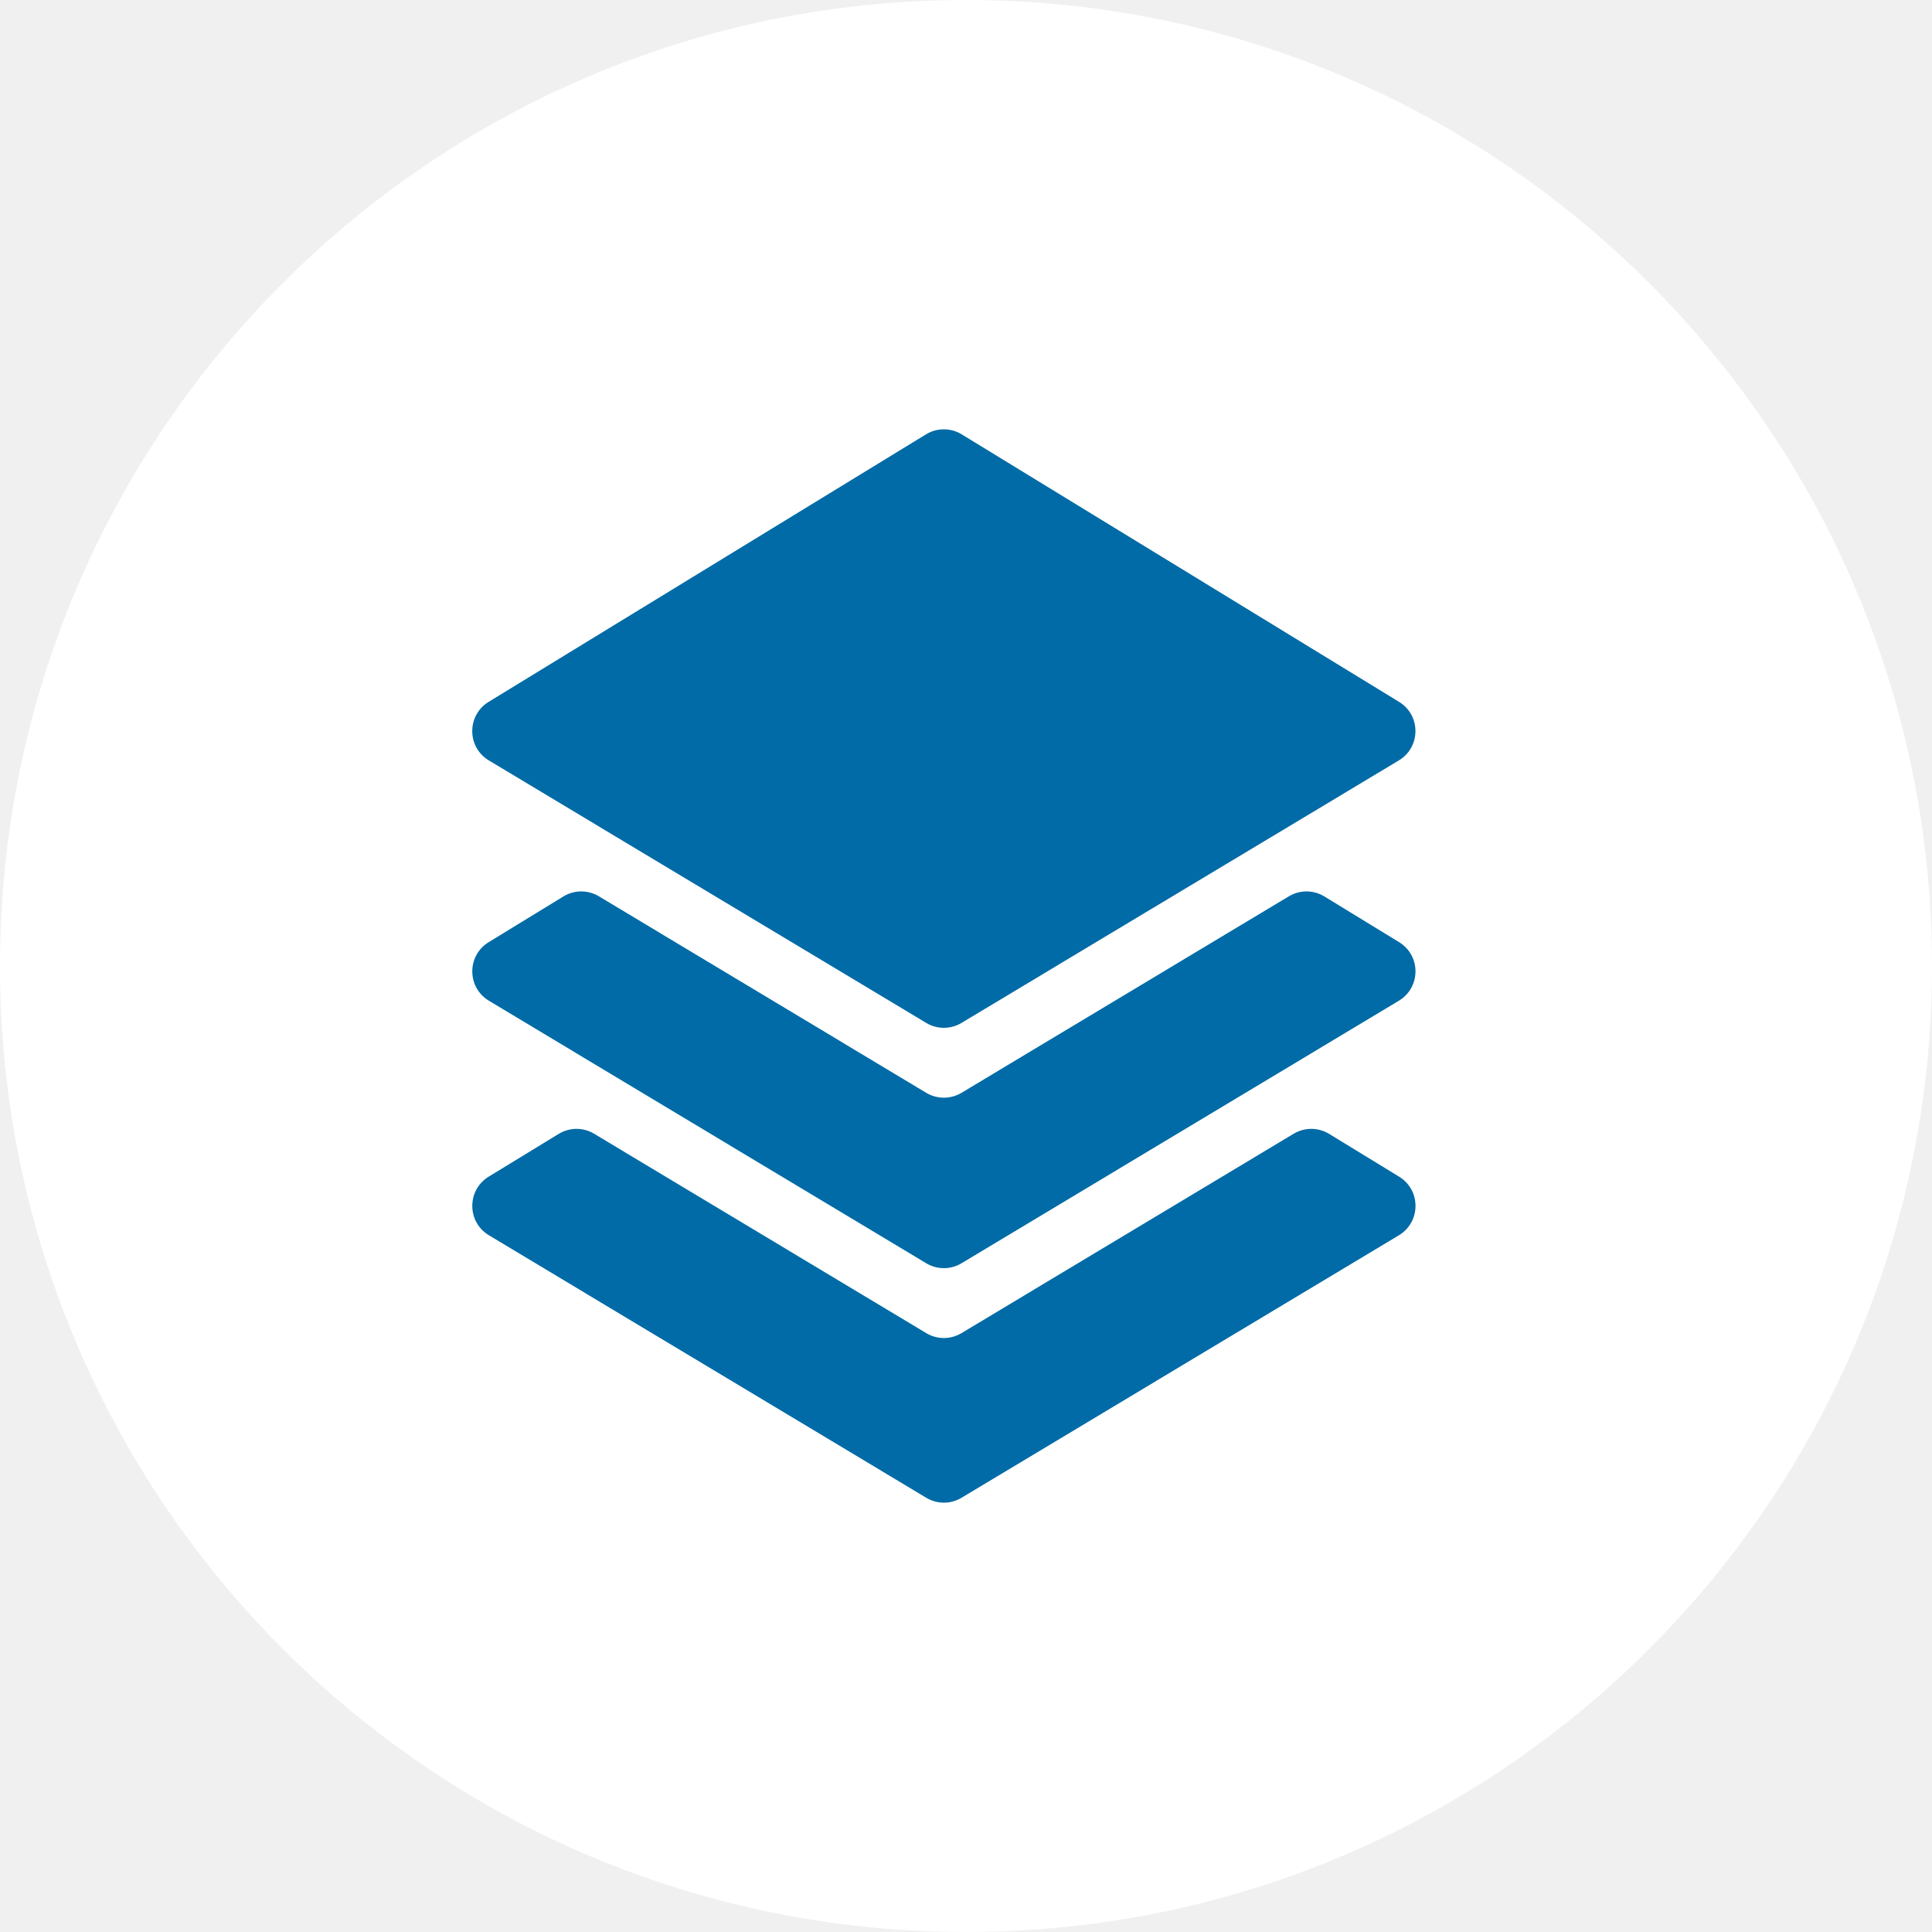
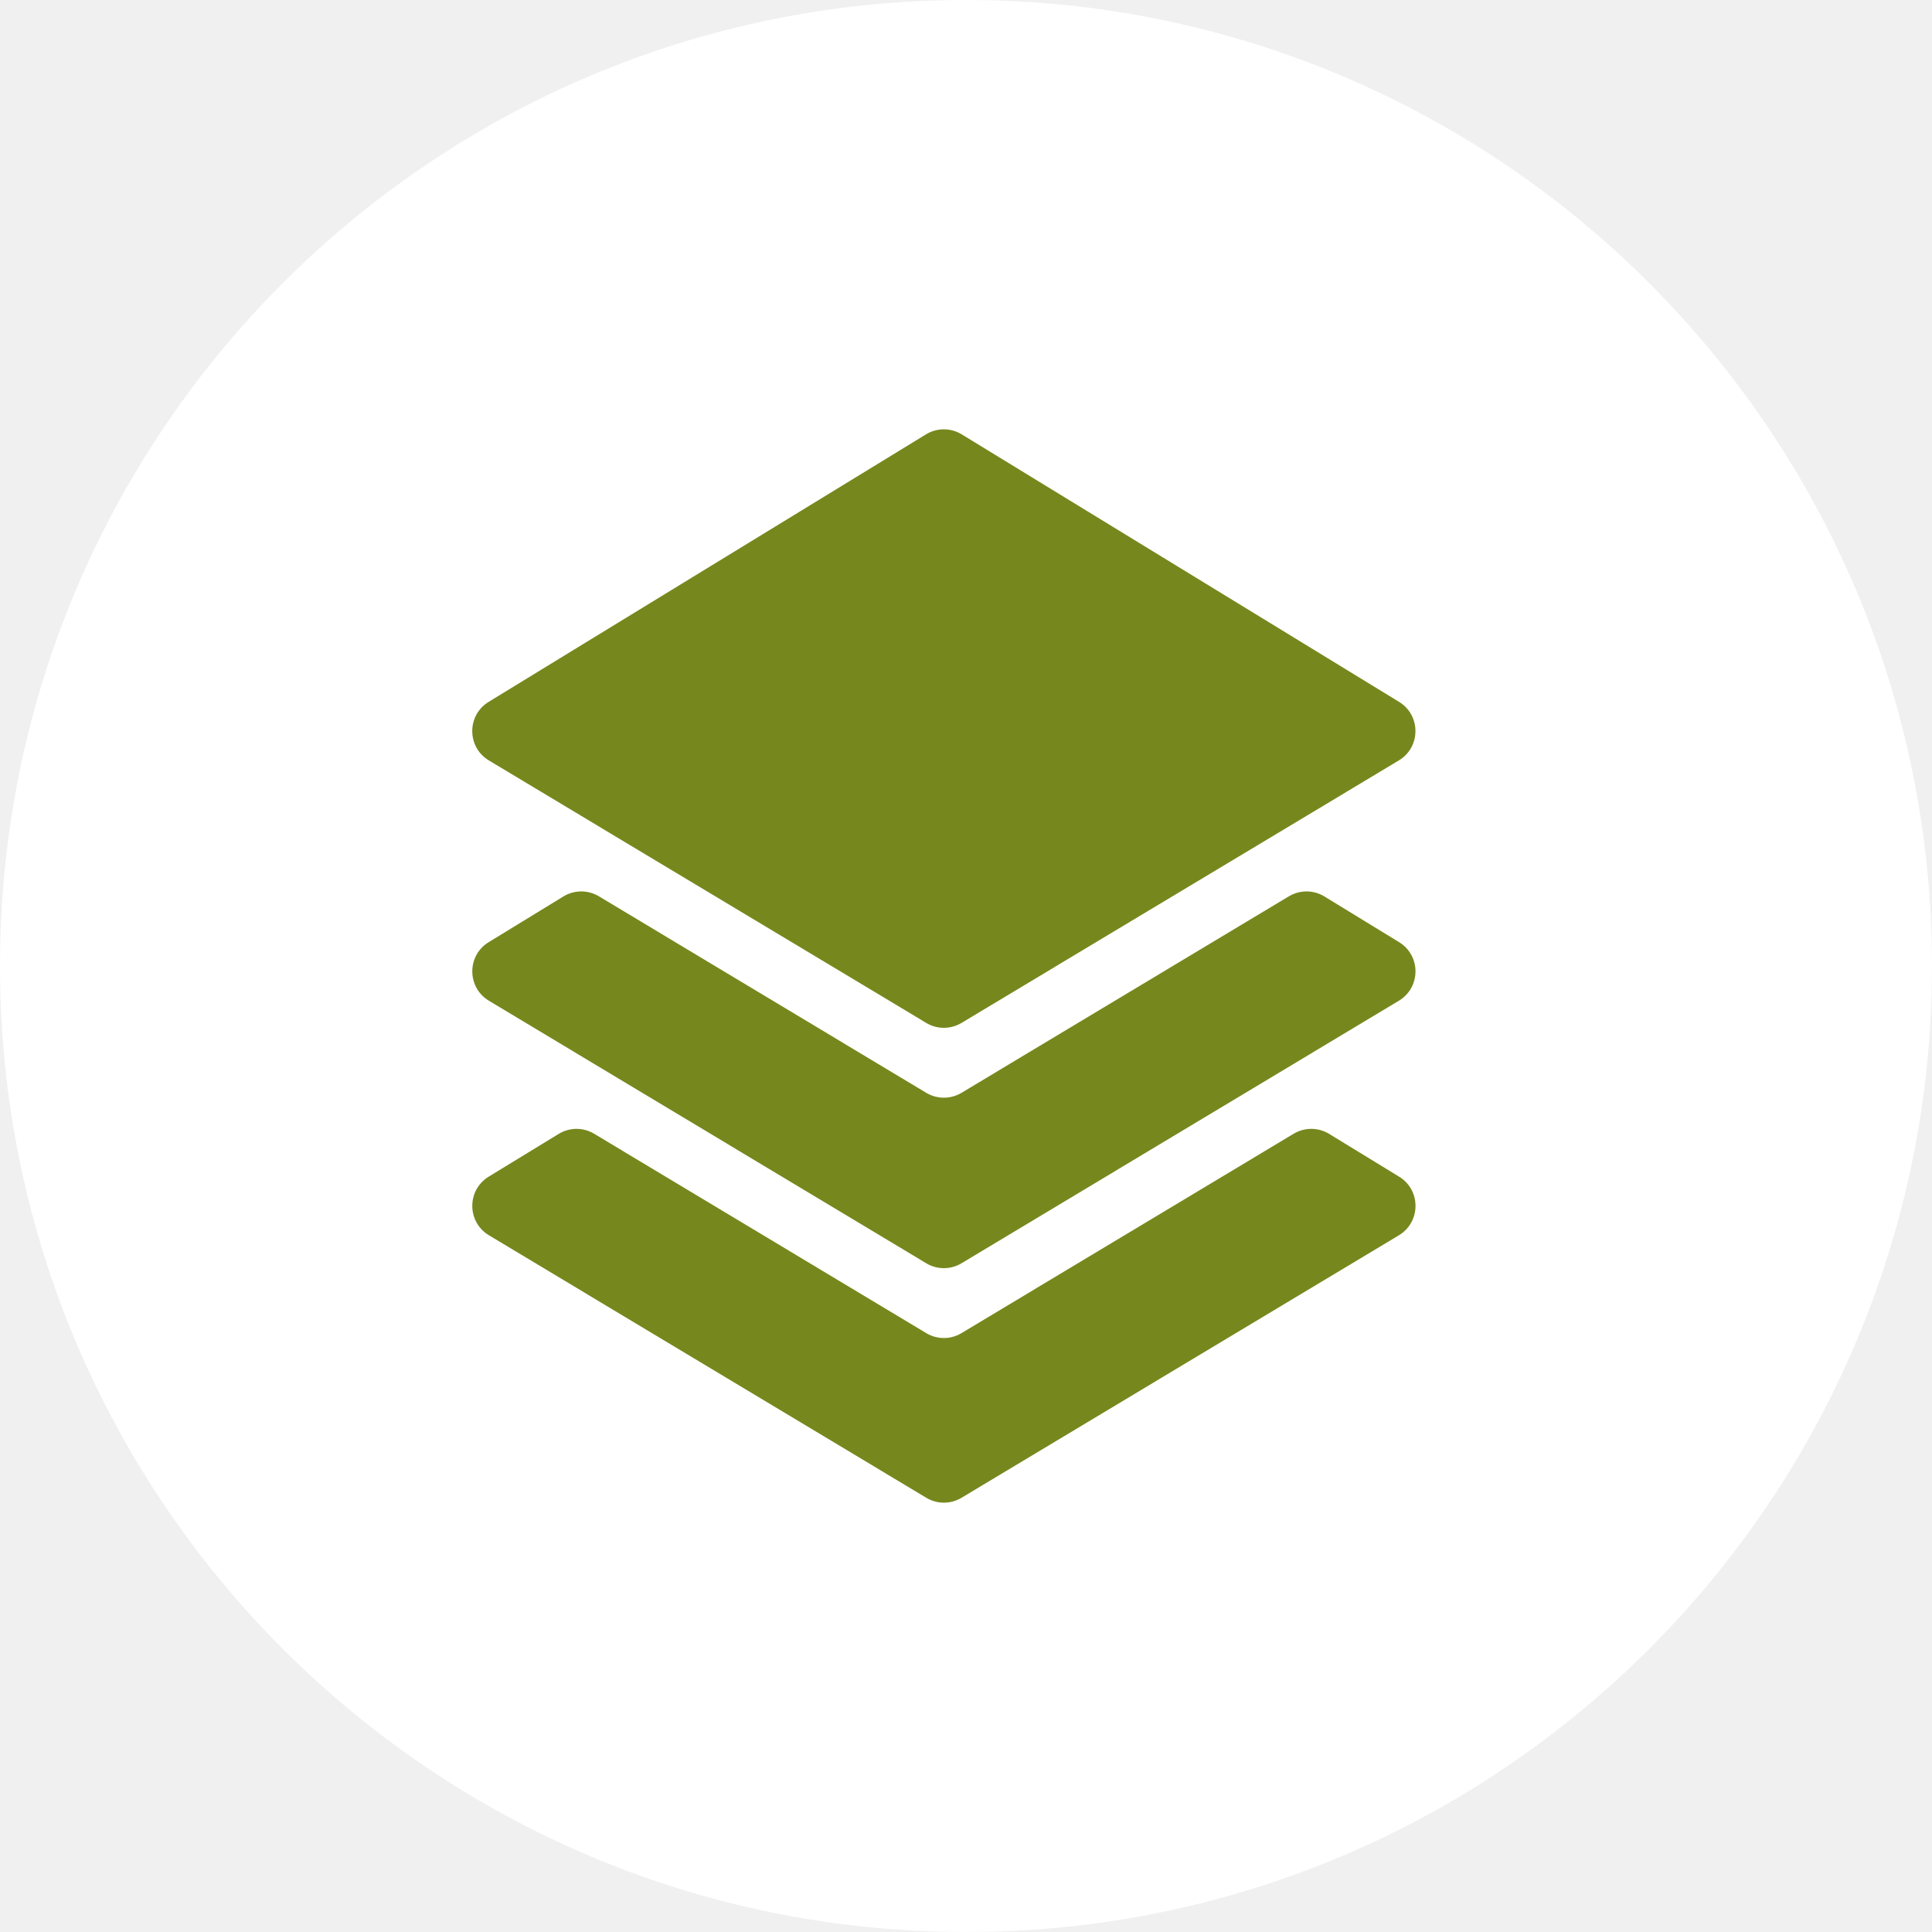
<svg xmlns="http://www.w3.org/2000/svg" width="45px" height="45px" viewBox="0 0 45 45" version="1.1">
  <defs />
  <g id="Page-1" stroke="none" stroke-width="1" fill="none" fill-rule="evenodd">
    <g id="Group">
      <circle id="Oval" fill="#FFFFFF" cx="22.5" cy="22.5" r="22.5" />
-       <g id="map-layers_active" transform="translate(11, 10)" fill="#006BA6" fill-rule="nonzero">
+       <g id="map-layers_active" transform="translate(11, 10)" fill="#76881D" fill-rule="nonzero">
        <path d="M10.574,21.051 L2.838,16.407 C2.584,16.254 2.265,16.256 2.012,16.411 L0.382,17.407 C-0.129,17.72 -0.126,18.463 0.388,18.772 L10.575,24.886 C10.828,25.038 11.143,25.038 11.396,24.886 L21.583,18.772 C22.096,18.463 22.1,17.72 21.588,17.407 L19.959,16.411 C19.706,16.256 19.387,16.254 19.132,16.407 L11.395,21.051 C11.143,21.203 10.827,21.203 10.574,21.051 Z" id="Shape" />
        <path d="M16.276,12.524 L14.927,13.334 L11.395,15.454 C11.143,15.605 10.827,15.605 10.574,15.454 L7.043,13.334 L5.693,12.524 L2.95,10.877 C2.695,10.724 2.376,10.725 2.123,10.88 L0.382,11.945 C-0.129,12.258 -0.126,13.001 0.388,13.309 L2.418,14.528 L3.767,15.338 L10.574,19.424 C10.827,19.576 11.143,19.576 11.395,19.424 L18.203,15.338 L19.552,14.528 L21.582,13.309 C22.096,13.001 22.099,12.257 21.588,11.945 L19.847,10.88 C19.594,10.725 19.275,10.724 19.021,10.877 L16.276,12.524 Z" id="Shape" />
        <path d="M3.877,9.807 L7.035,11.702 L8.385,12.512 L10.574,13.826 C10.826,13.978 11.142,13.978 11.395,13.826 L13.584,12.512 L14.933,11.702 L18.091,9.807 L19.441,8.997 L21.581,7.712 C22.095,7.404 22.098,6.66 21.587,6.348 L11.4,0.117 C11.145,-0.039 10.823,-0.039 10.568,0.117 L0.381,6.348 C-0.13,6.661 -0.127,7.404 0.387,7.712 L2.528,8.997 L3.877,9.807 Z" id="Shape" />
      </g>
    </g>
  </g>
</svg>
